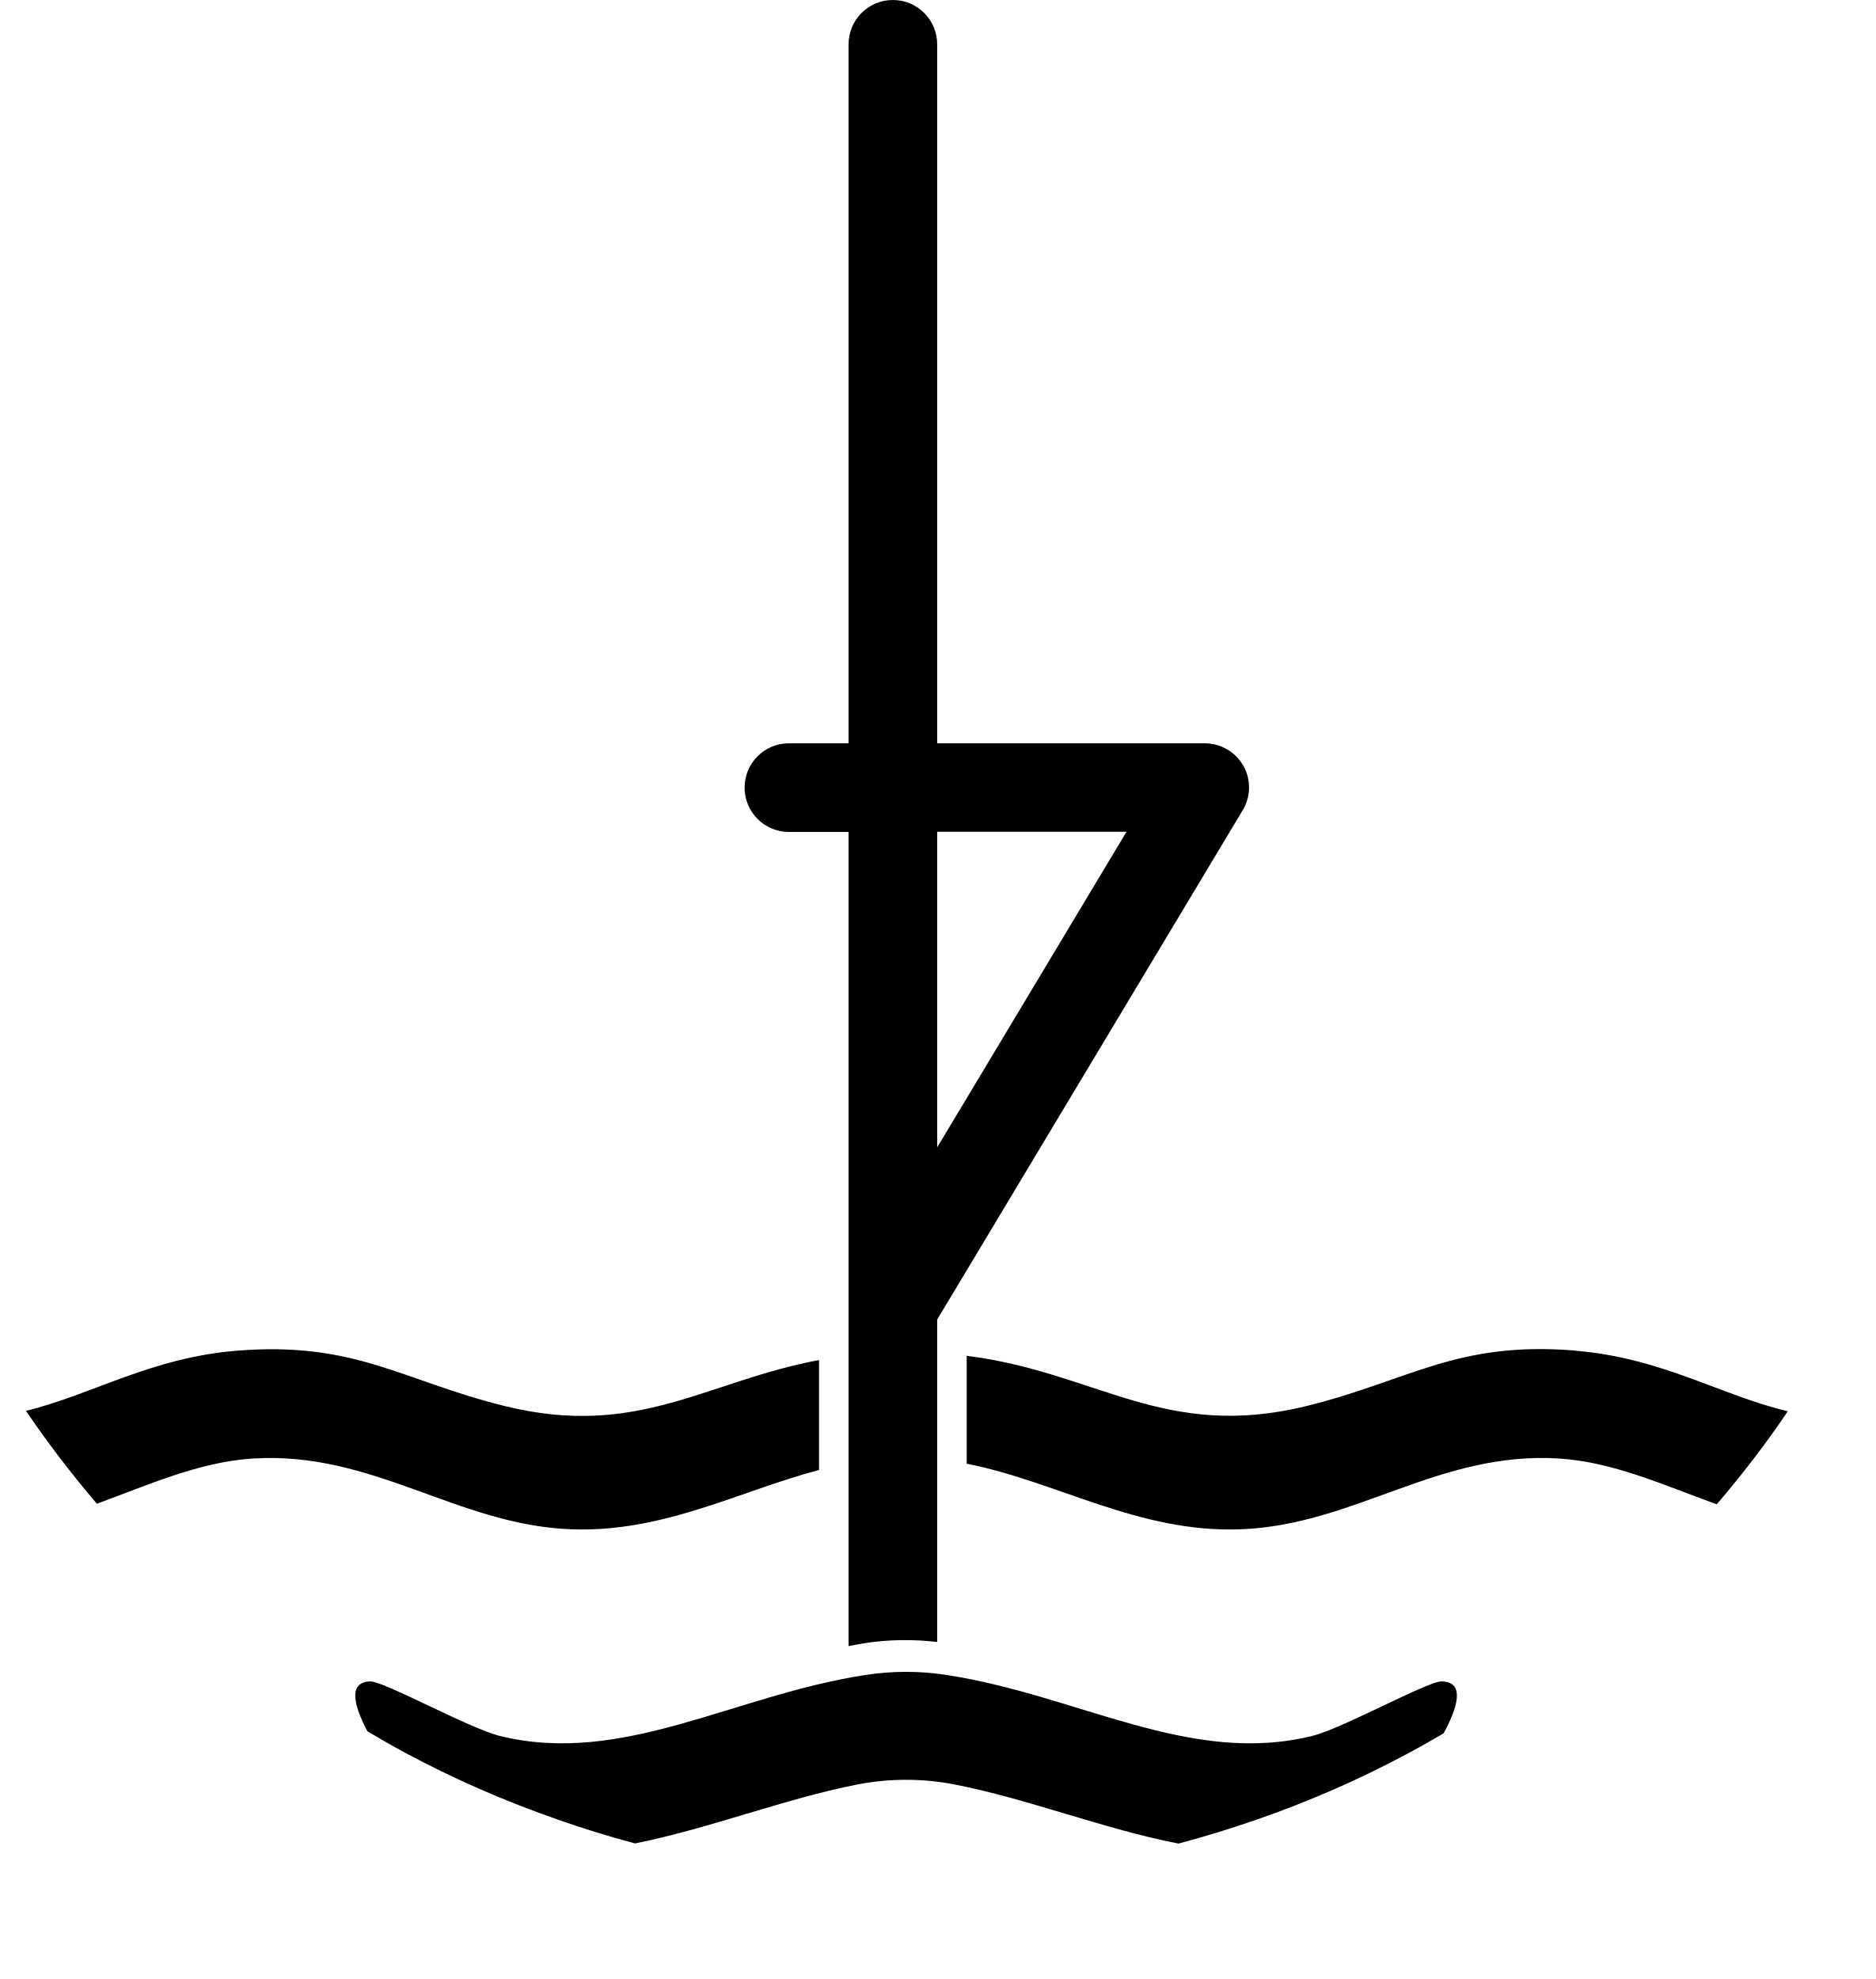
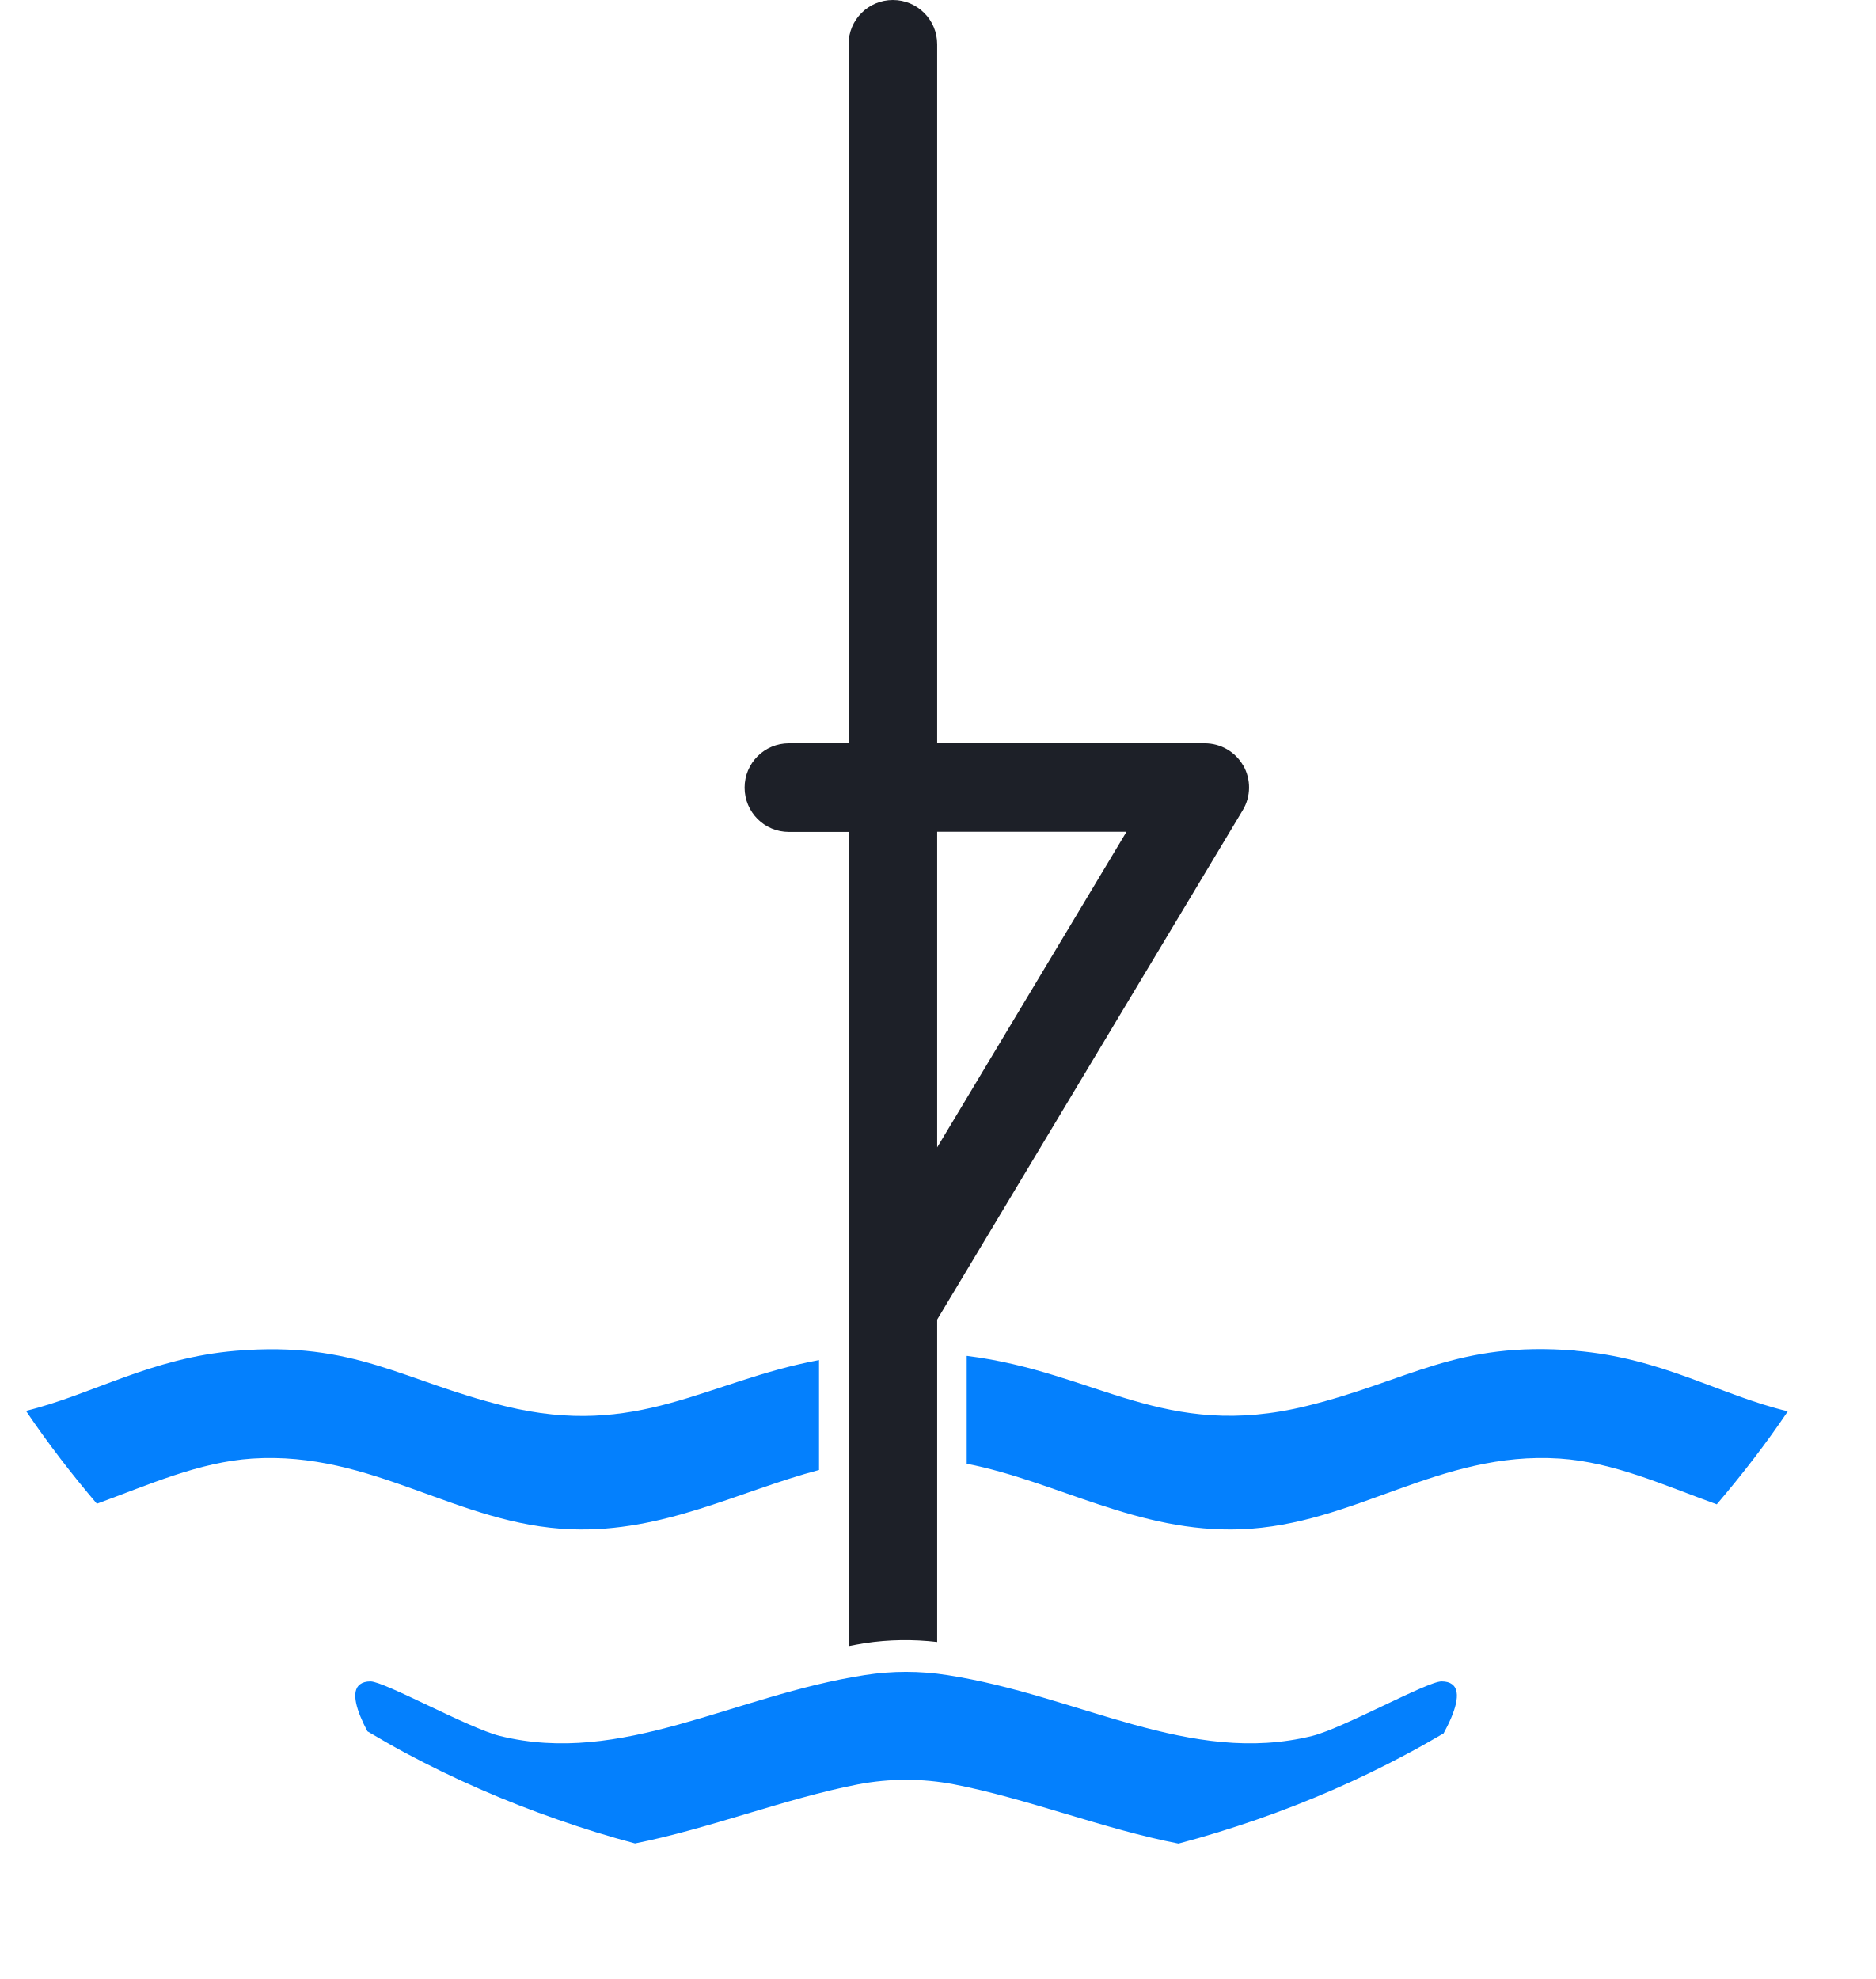
<svg xmlns="http://www.w3.org/2000/svg" width="127" height="134" viewBox="0 0 127 134">
-   <path d="M84.19,51.85c-.53-.94-1.53-1.52-2.61-1.52h-18.12V3c0-1.66-1.34-3-3-3s-3,1.34-3,3v47.33h-4.04c-1.66,0-3,1.34-3,3s1.34,3,3,3h4.04v55.13c.36-.07.72-.14,1.09-.2,1.63-.25,3.28-.27,4.91-.08v-21.83l2-3.33,18.69-31.16c.56-.93.57-2.08.04-3.02ZM65.46,74.36l-2,3.33v-21.37h12.82l-10.82,18.04Z" />
-   <path d="M106.68,91.45c-8.07-.66-11.22,2.03-18.2,3.75-9.65,2.37-14.21-2.28-22.97-3.39-.02,0-.03,0-.05,0v7.3c6.1,1.19,11.61,4.7,18.55,4.44,7.74-.29,13.42-5.32,21.6-4.79,3.66.24,7.09,1.82,10.64,3.1,1.71-2.01,3.33-4.1,4.81-6.3-4.58-1.09-8.51-3.62-14.38-4.1Z" />
-   <path d="M55.46,99.52v-7.43c-7.68,1.44-12.26,5.33-21.26,3.12-6.98-1.72-10.13-4.41-18.2-3.75-5.8.48-9.72,2.96-14.24,4.07,1.48,2.19,3.09,4.28,4.8,6.29,3.5-1.28,6.9-2.82,10.52-3.06,8.18-.53,13.86,4.5,21.6,4.79,6.26.23,11.37-2.59,16.79-4.02Z" />
-   <path d="M97.61,113.85c-.97,0-6.66,3.17-8.75,3.69-8.28,2.05-15.81-2.74-24.72-4.12-1.85-.29-3.73-.29-5.58,0-8.91,1.38-16.44,6.17-24.72,4.12-2.09-.52-7.79-3.68-8.75-3.69-.31,0-.53.07-.7.19-.68.48-.22,1.85.49,3.19.83.49,1.66.97,2.51,1.43,3.32,1.78,6.79,3.3,10.39,4.55,1.71.6,3.45,1.14,5.22,1.61,4.99-.99,10.17-3.04,15.1-4,2.15-.41,4.36-.41,6.5,0,4.96.96,10.18,3.04,15.2,4.01,1.79-.47,3.55-1.02,5.29-1.62,3.49-1.21,6.87-2.68,10.09-4.4.87-.46,1.73-.95,2.57-1.44.76-1.39,1.27-2.83.57-3.33-.16-.12-.39-.19-.7-.19Z" />
+   <defs>
+     <style>.cls-1{fill:#1d2028;}.cls-2{fill:#0480fd;}</style>
+   </defs>
+   <path class="cls-1" d="M84.19,51.85c-.53-.94-1.53-1.52-2.61-1.52h-18.12V3c0-1.66-1.34-3-3-3s-3,1.34-3,3v47.33h-4.04c-1.66,0-3,1.34-3,3s1.34,3,3,3h4.04v55.13c.36-.07.72-.14,1.09-.2,1.63-.25,3.28-.27,4.91-.08v-21.83l2-3.33,18.69-31.16c.56-.93.57-2.08.04-3.02ZM65.46,74.36l-2,3.33v-21.37h12.82l-10.82,18.04Z" />
+   <path class="cls-2" d="M106.68,91.45c-8.07-.66-11.22,2.03-18.2,3.75-9.65,2.37-14.21-2.28-22.97-3.39-.02,0-.03,0-.05,0v7.3c6.1,1.19,11.61,4.7,18.55,4.44,7.74-.29,13.42-5.32,21.6-4.79,3.66.24,7.09,1.82,10.64,3.1,1.71-2.01,3.33-4.1,4.81-6.3-4.58-1.09-8.51-3.62-14.38-4.1Z" />
+   <path class="cls-2" d="M55.46,99.52v-7.43c-7.68,1.44-12.26,5.33-21.26,3.12-6.98-1.72-10.13-4.41-18.2-3.75-5.8.48-9.72,2.96-14.24,4.07,1.48,2.19,3.09,4.28,4.8,6.29,3.5-1.28,6.9-2.82,10.52-3.06,8.18-.53,13.86,4.5,21.6,4.79,6.26.23,11.37-2.59,16.79-4.02Z" />
+   <path class="cls-2" d="M97.61,113.85c-.97,0-6.66,3.17-8.75,3.69-8.28,2.05-15.81-2.74-24.72-4.12-1.85-.29-3.73-.29-5.58,0-8.91,1.38-16.44,6.17-24.72,4.12-2.09-.52-7.79-3.68-8.75-3.69-.31,0-.53.07-.7.19-.68.48-.22,1.85.49,3.19.83.49,1.66.97,2.51,1.43,3.32,1.78,6.79,3.3,10.39,4.55,1.71.6,3.45,1.14,5.22,1.61,4.99-.99,10.17-3.04,15.1-4,2.15-.41,4.36-.41,6.5,0,4.96.96,10.18,3.04,15.2,4.01,1.79-.47,3.55-1.02,5.29-1.62,3.49-1.21,6.87-2.68,10.09-4.4.87-.46,1.73-.95,2.57-1.44.76-1.39,1.27-2.83.57-3.33-.16-.12-.39-.19-.7-.19Z" />
</svg>
